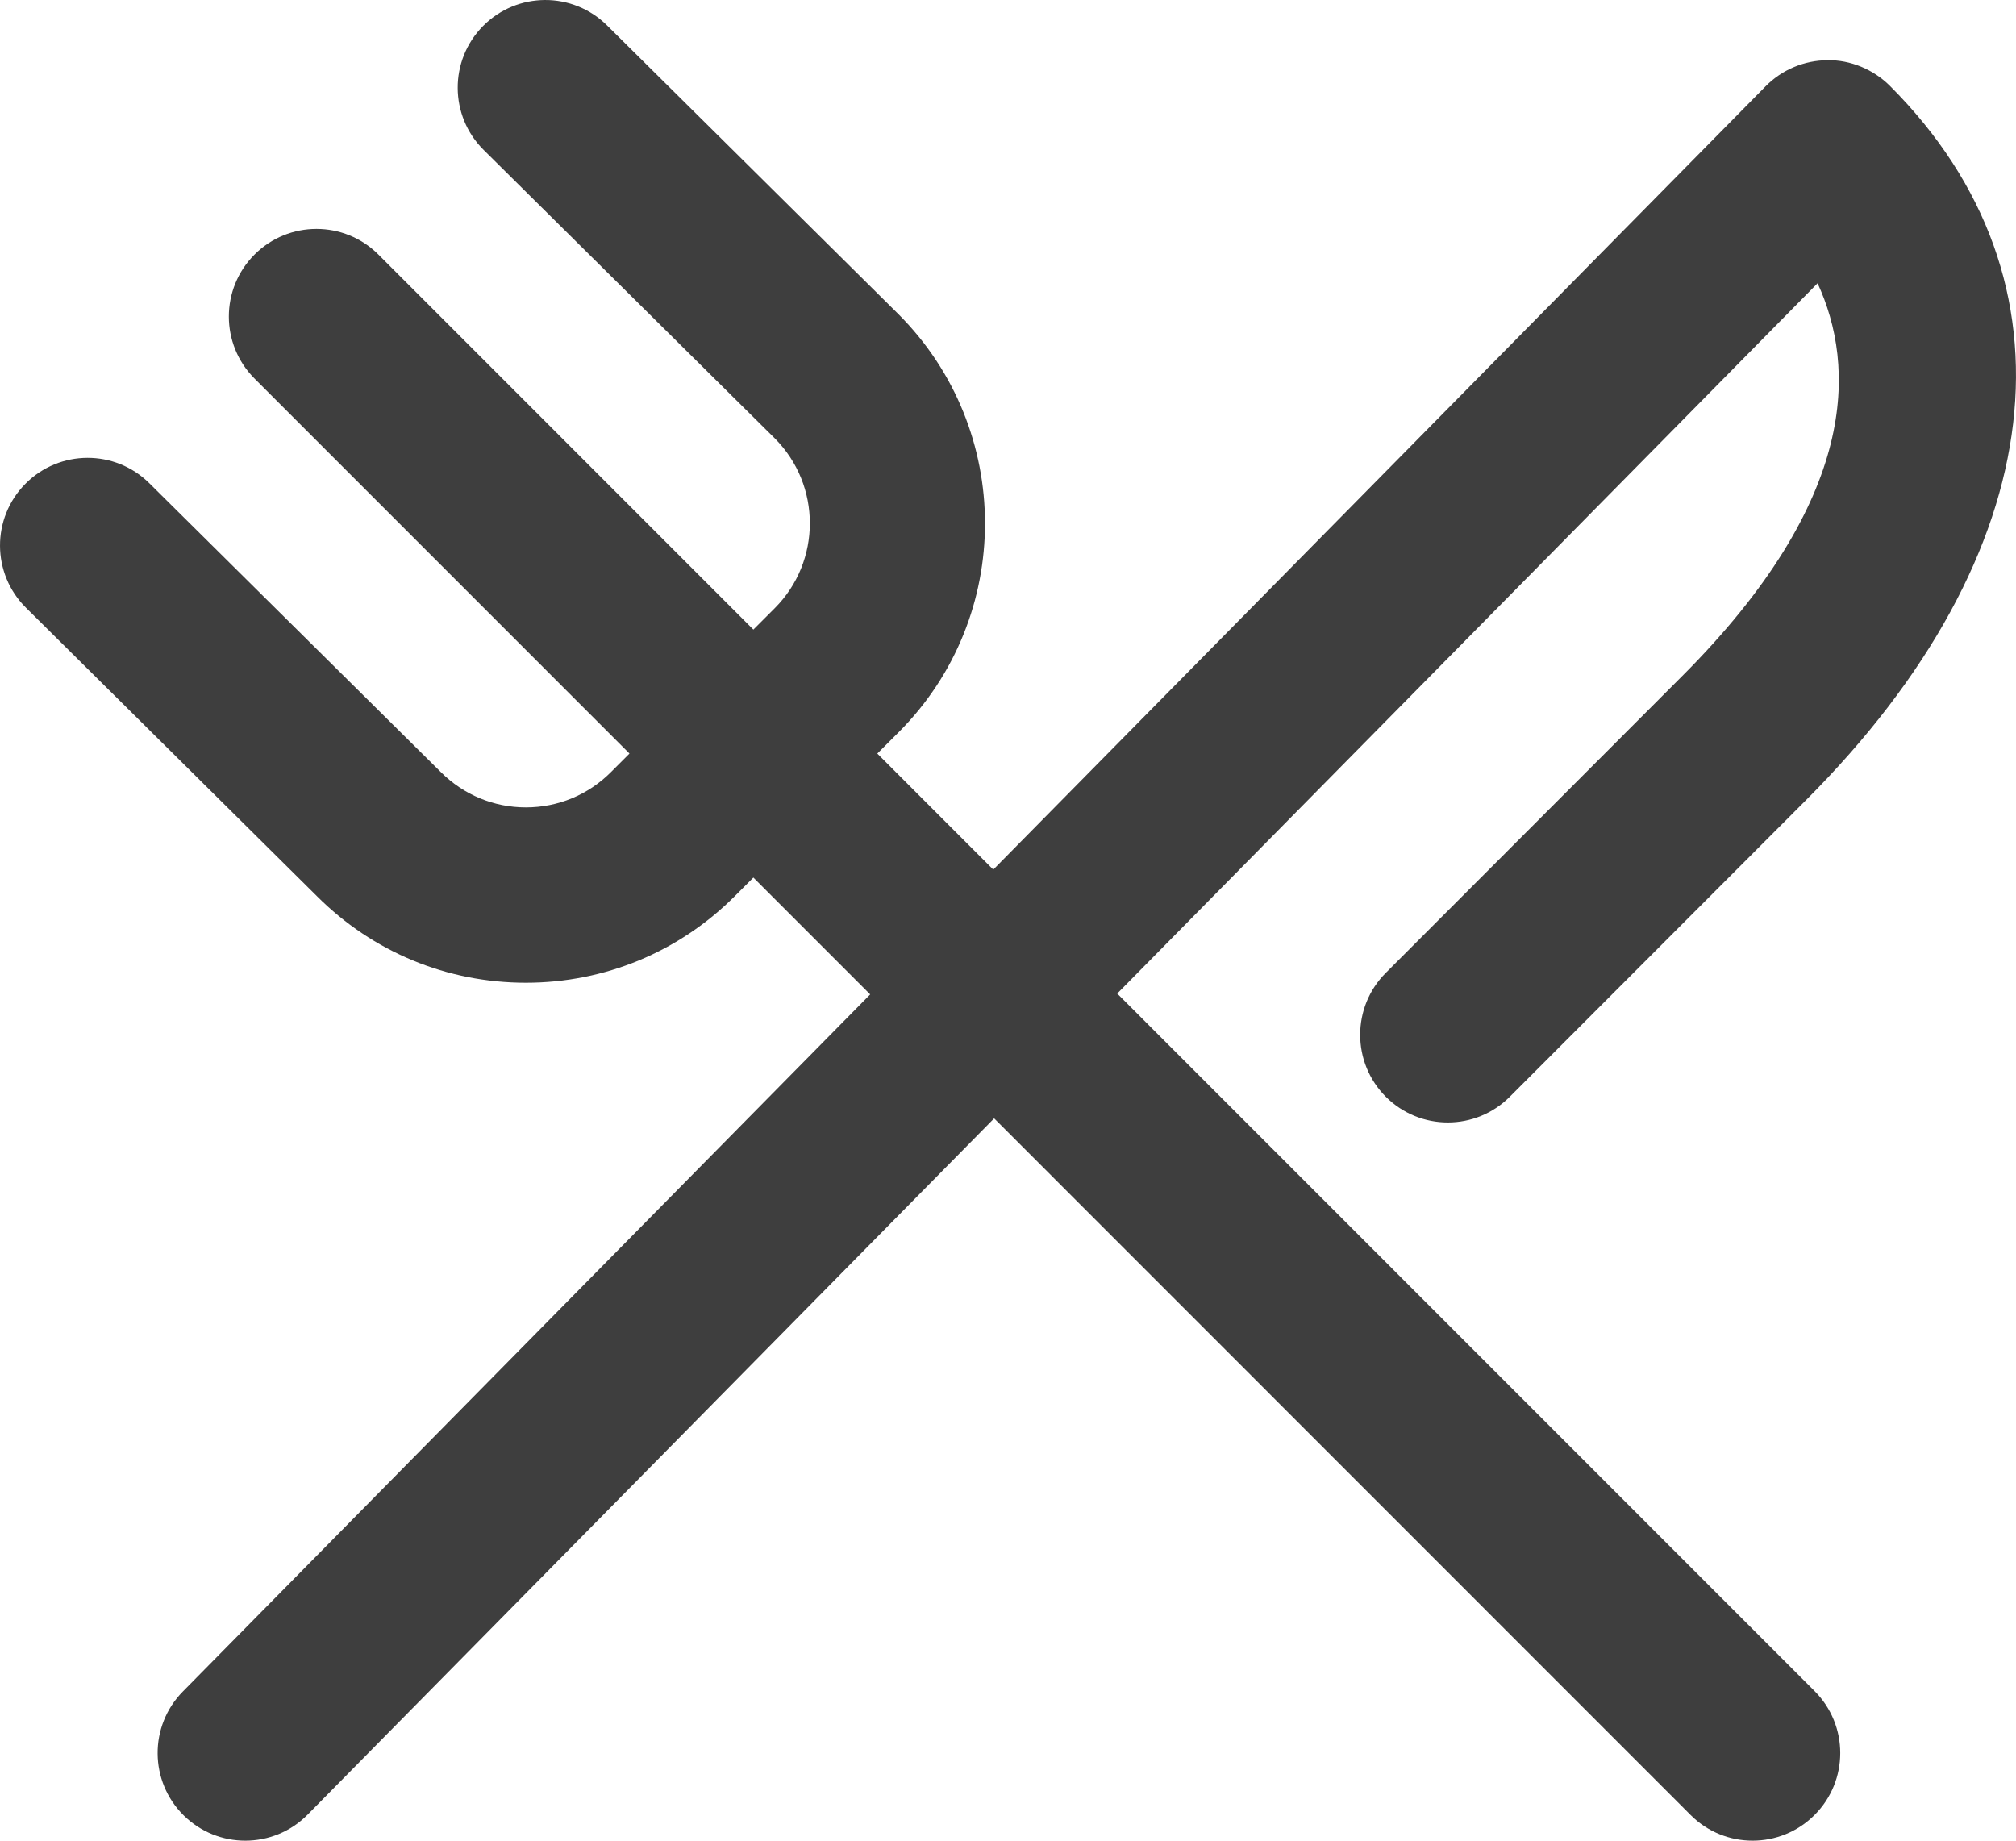
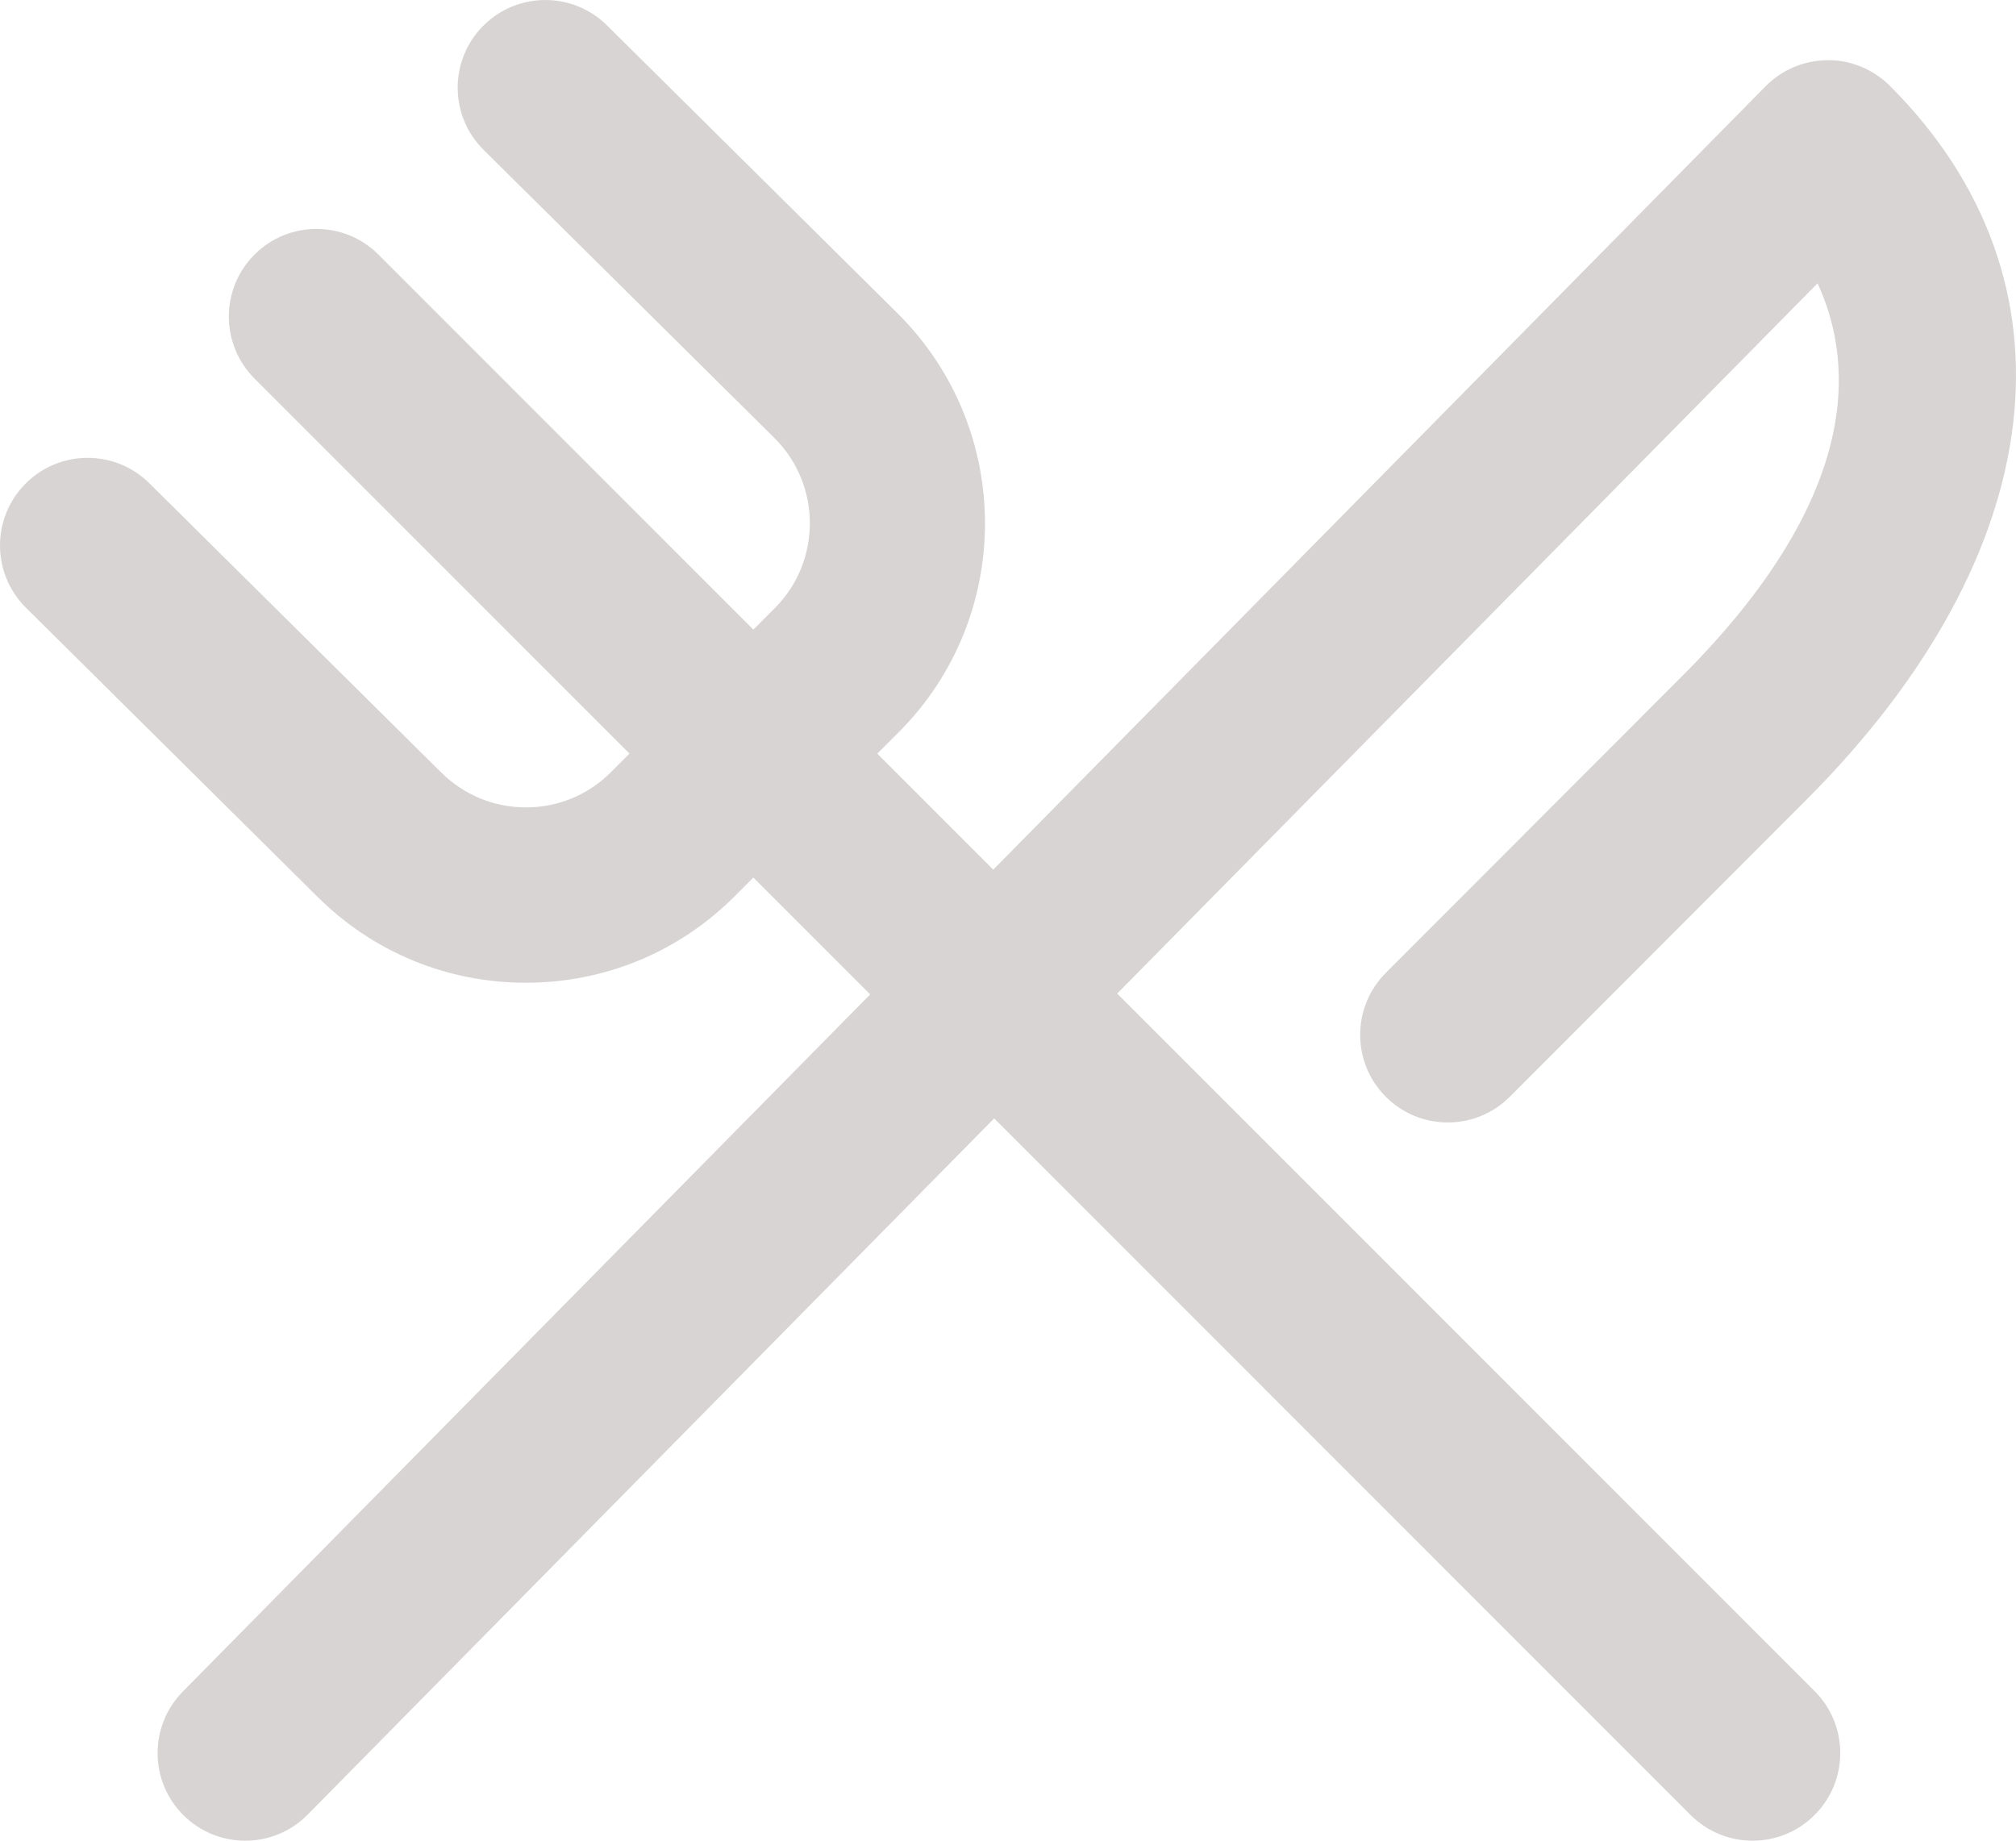
- <svg xmlns="http://www.w3.org/2000/svg" version="1.1" id="Layer_1" x="0px" y="0px" width="92px" height="84px" viewBox="0 0 92 84" enable-background="new 0 0 92 84" xml:space="preserve">
-   <path id="XMLID_1393_" fill="#3E3E3E" d="M82.808,77.172c1.562,1.562,1.562,4.095-0.001,5.656C82.026,83.609,81.002,84,79.979,84  s-2.047-0.391-2.828-1.172L45.368,51.037L14.041,82.809C13.259,83.602,12.227,84,11.193,84c-1.014,0-2.029-0.383-2.809-1.152  c-1.572-1.551-1.59-4.083-0.039-5.656l31.366-31.812l-5.331-5.332l-0.85,0.85c-2.547,2.547-5.932,3.949-9.533,3.949  s-6.986-1.402-9.533-3.949L1.185,27.734c-1.569-1.555-1.581-4.087-0.026-5.656c1.556-1.569,4.088-1.581,5.656-0.025l13.294,13.174  c1.049,1.049,2.426,1.619,3.89,1.619s2.841-0.57,3.876-1.605l0.851-0.852L11.615,17.275c-1.562-1.562-1.562-4.096,0-5.657  s4.095-1.562,5.656,0.001L34.38,28.732l0.974-0.975c2.138-2.137,2.138-5.617,0-7.756L22.072,6.842  c-1.569-1.555-1.581-4.088-0.026-5.657c1.556-1.569,4.088-1.581,5.656-0.026l13.295,13.175c5.269,5.271,5.269,13.825,0.013,19.082  l-0.974,0.974l5.292,5.295L80.572,3.939c0.748-0.76,1.769-1.188,2.834-1.191c1.03-0.02,2.089,0.418,2.842,1.172  c8.869,8.87,7.398,21.363-3.839,32.603L68.9,50.05c-1.56,1.563-4.092,1.565-5.656,0.003c-1.562-1.561-1.564-4.094-0.003-5.656  l13.51-13.529c8.124-8.126,7.925-14.19,6.194-17.941L50.984,45.341L82.808,77.172z" />
+ <svg xmlns="http://www.w3.org/2000/svg" version="1.1" x="0px" y="0px" width="91.999px" height="84px" viewBox="0 0 91.999 84" style="enable-background:new 0 0 91.999 84;" xml:space="preserve">
+   <g id="SilverWareIcon">
+     <g>
+       <path id="XMLID_7_" style="fill:#D7D4D3;" d="M82.808,77.172c1.562,1.562,1.562,4.095-0.001,5.656    C82.025,83.609,81.001,84,79.979,84c-1.023,0-2.047-0.391-2.828-1.172L45.368,51.037L14.041,82.809    C13.258,83.602,12.227,84,11.192,84c-1.014,0-2.029-0.383-2.809-1.152c-1.572-1.551-1.59-4.083-0.039-5.655L39.71,45.38    l-5.331-5.332l-0.85,0.851c-2.547,2.547-5.932,3.948-9.533,3.948s-6.986-1.401-9.533-3.948L1.185,27.734    c-1.569-1.556-1.581-4.087-0.026-5.656c1.556-1.569,4.088-1.581,5.656-0.025l13.294,13.174c1.049,1.05,2.426,1.619,3.89,1.619    s2.841-0.569,3.876-1.604l0.851-0.853L11.615,17.275c-1.562-1.562-1.562-4.097,0-5.657c1.562-1.562,4.095-1.562,5.656,0.001    l17.109,17.113l0.974-0.976c2.138-2.137,2.138-5.617,0-7.756L22.071,6.842c-1.569-1.555-1.581-4.088-0.026-5.657    c1.556-1.568,4.088-1.581,5.656-0.025l13.295,13.175c5.269,5.271,5.269,13.825,0.013,19.082l-0.974,0.974l5.292,5.295    L80.571,3.939c0.748-0.761,1.769-1.188,2.834-1.191c1.03-0.021,2.089,0.418,2.842,1.172c8.869,8.87,7.398,21.363-3.839,32.604    L68.899,50.05c-1.561,1.563-4.092,1.565-5.656,0.003c-1.562-1.561-1.563-4.094-0.003-5.655l13.51-13.529    c8.124-8.126,7.925-14.19,6.194-17.941L50.983,45.341L82.808,77.172z" />
+     </g>
+   </g>
+   <g id="Layer_1">
+ </g>
</svg>
